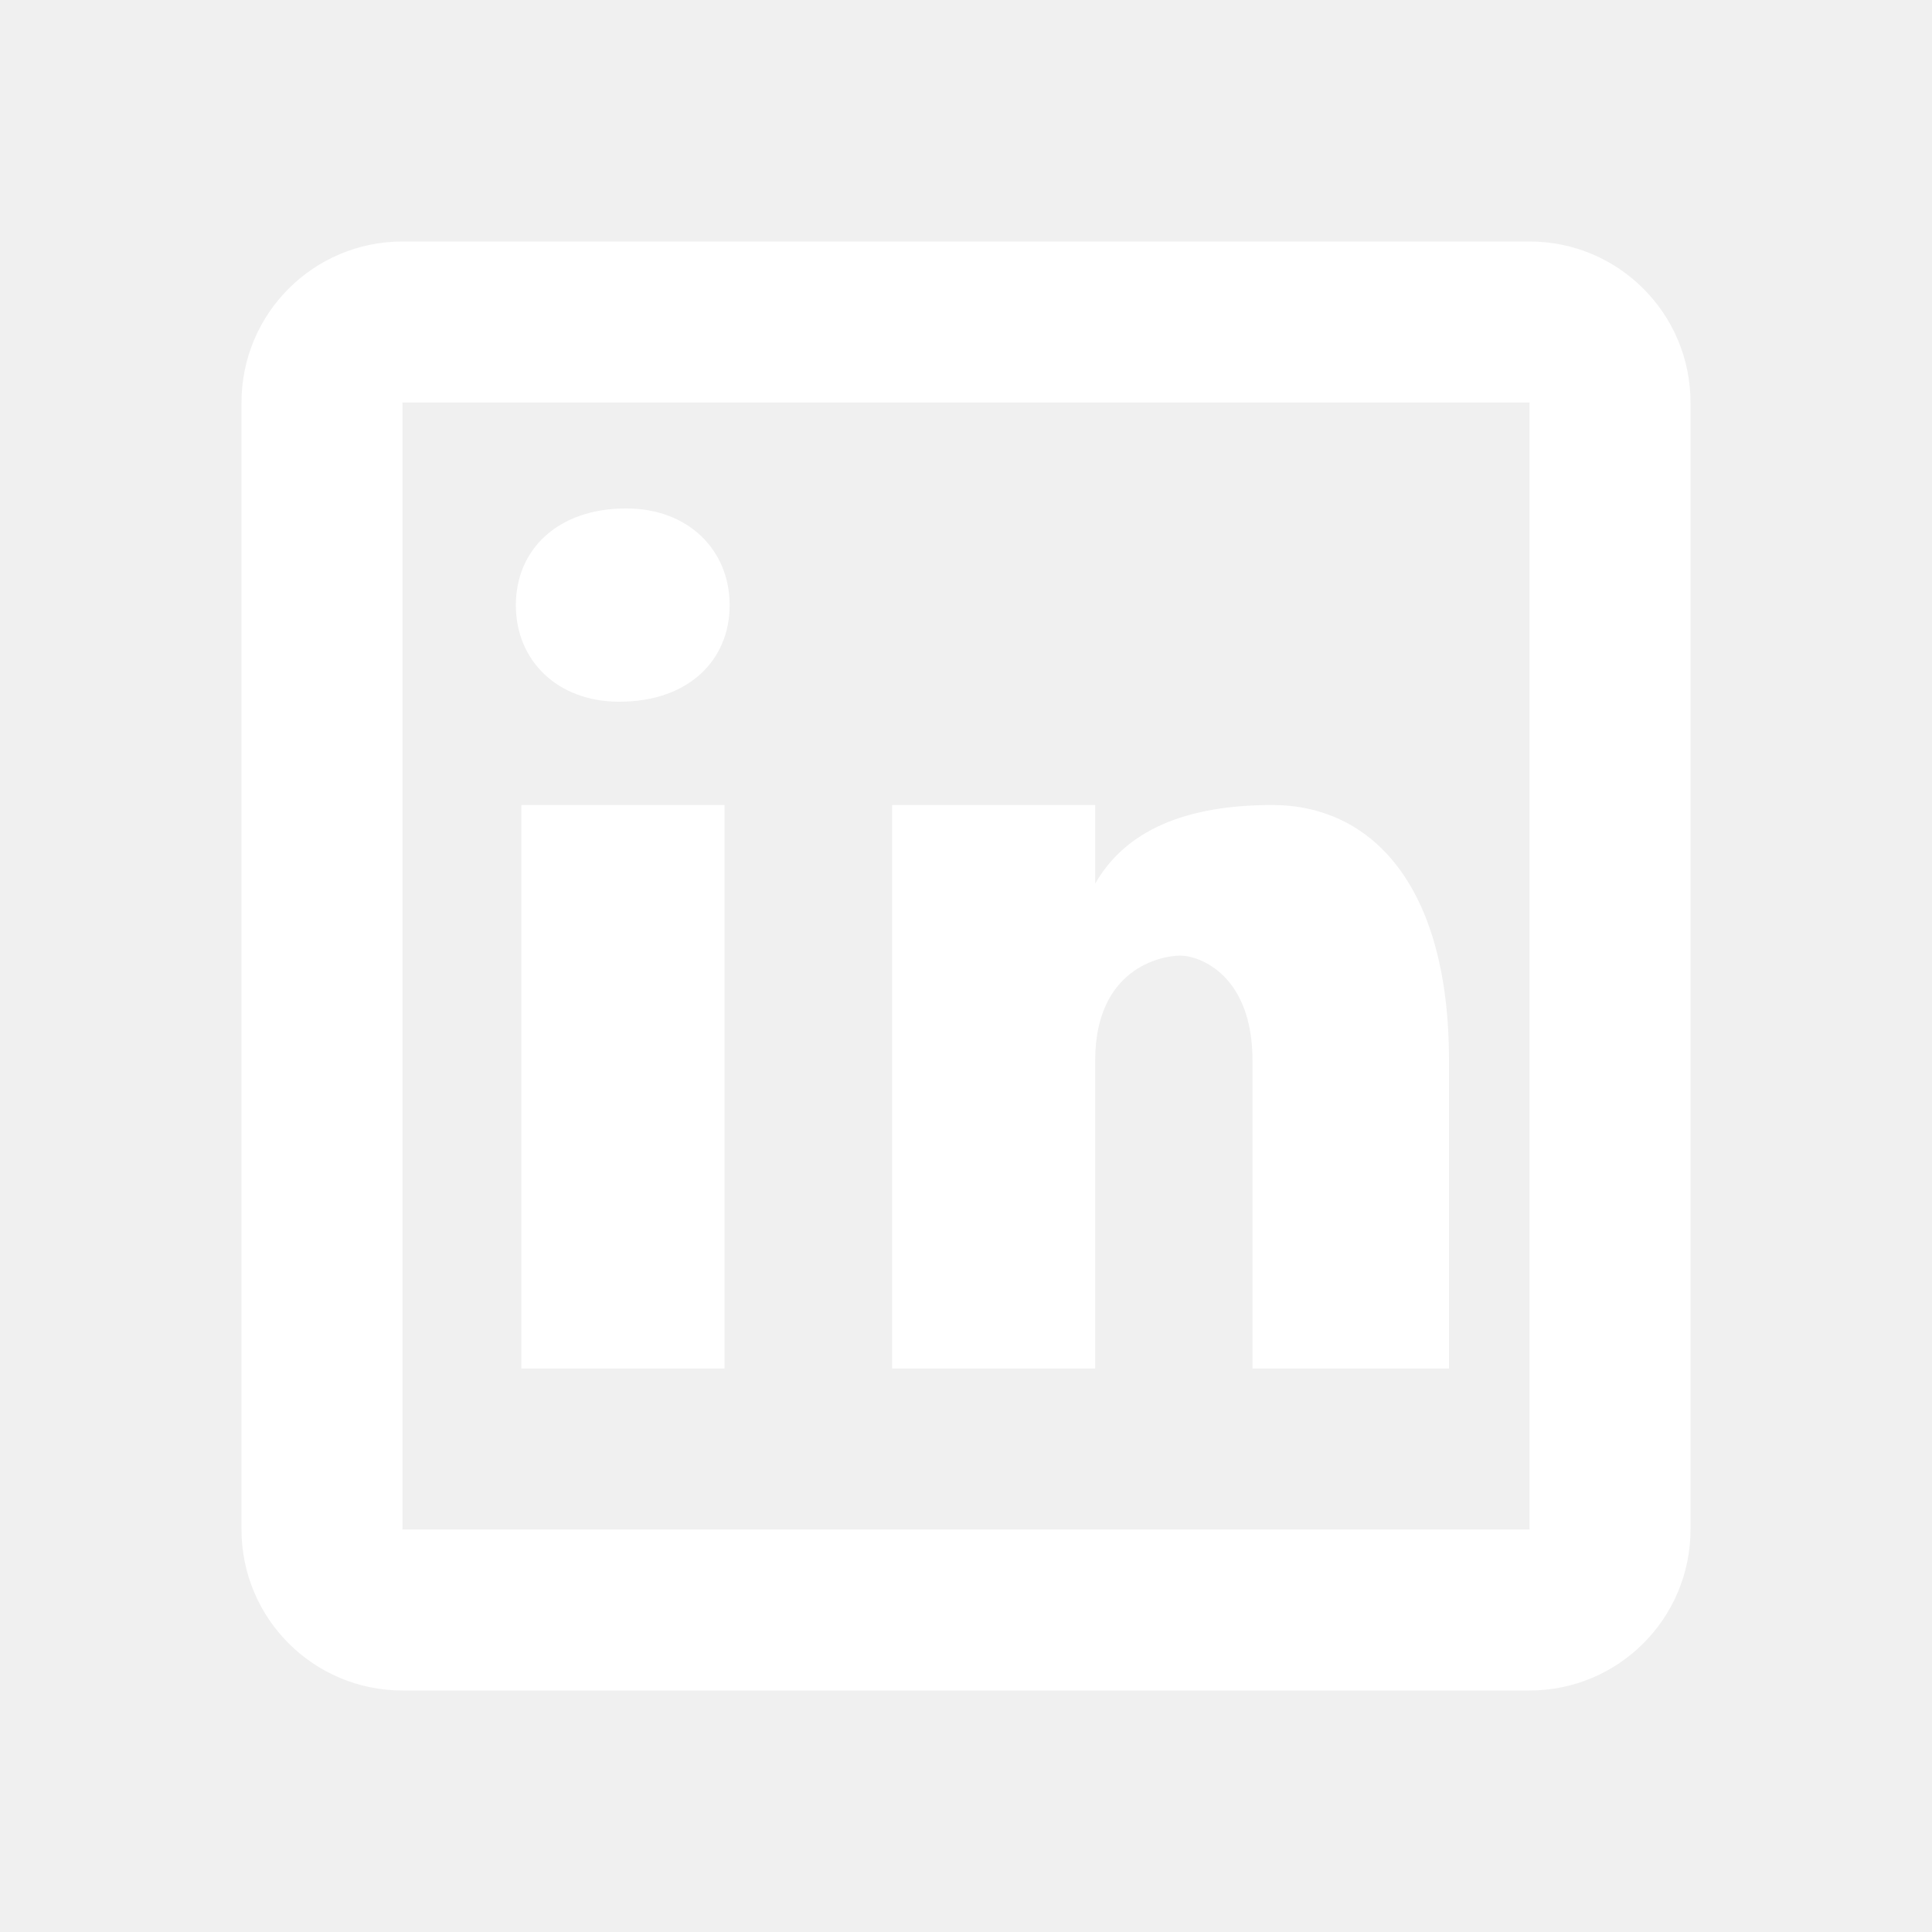
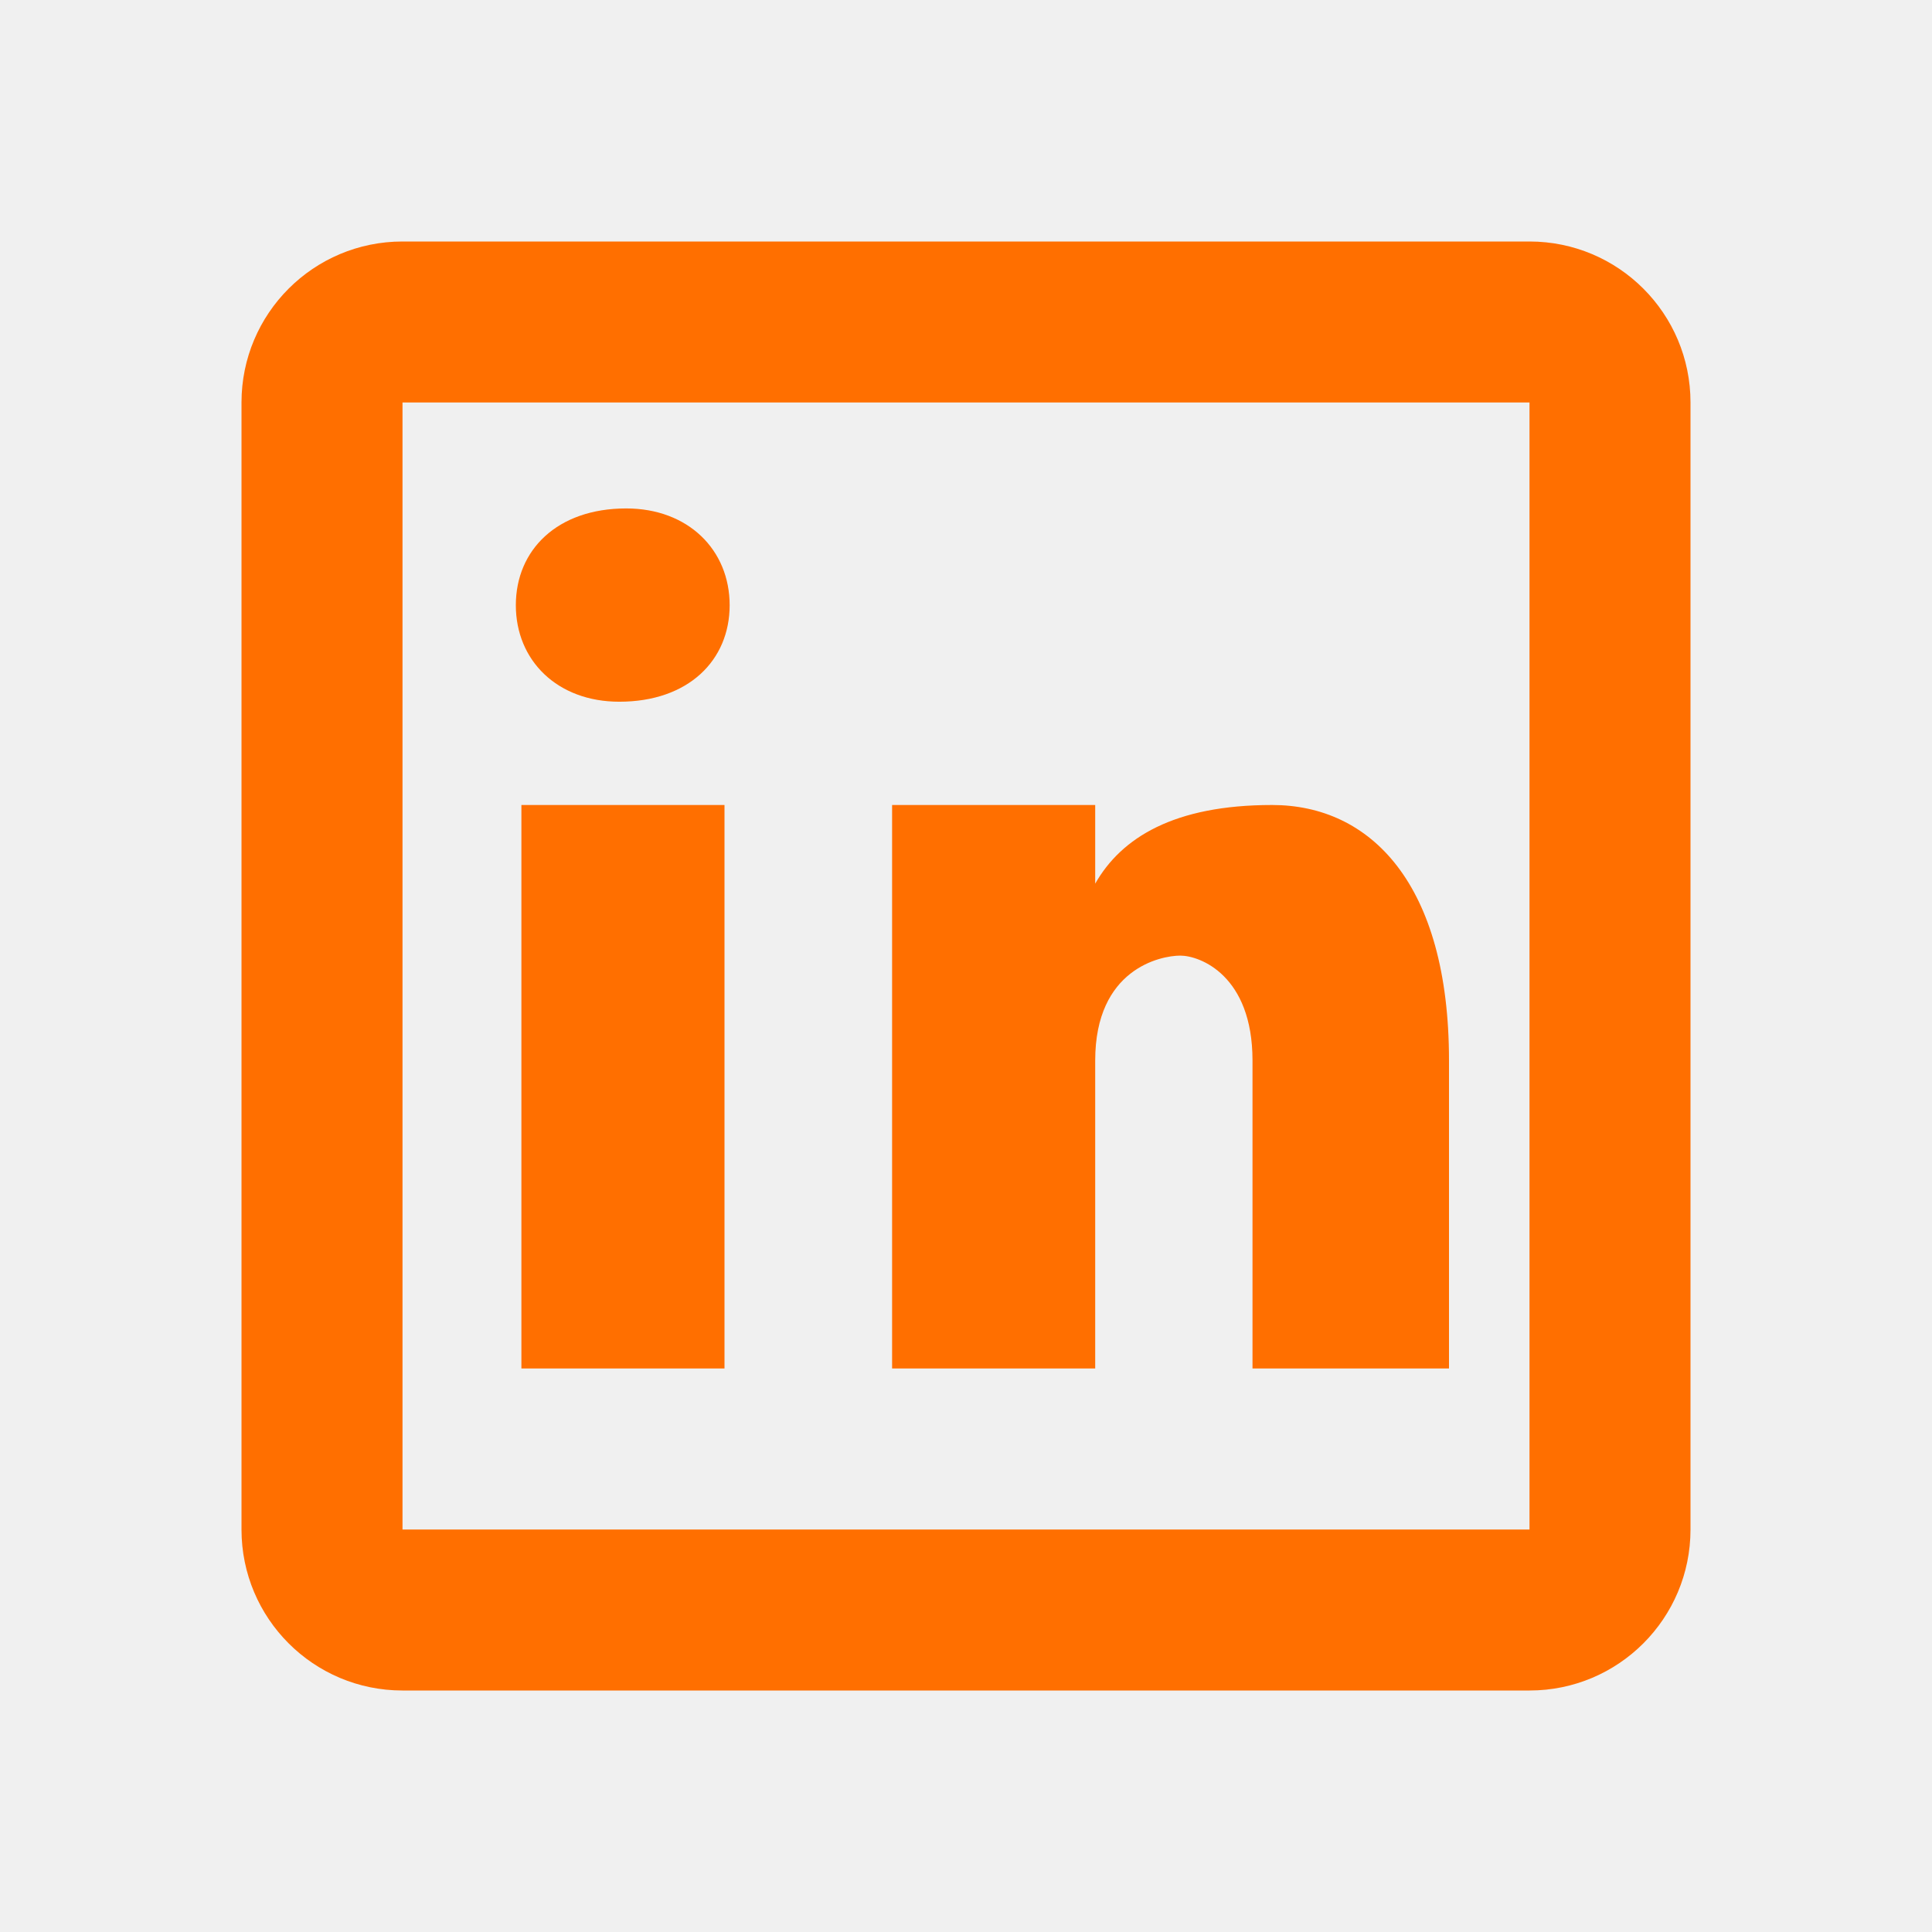
- <svg xmlns="http://www.w3.org/2000/svg" fill="#FFFFFF" viewBox="0 0 24 24" width="24px" height="24px">
+ <svg xmlns="http://www.w3.org/2000/svg" fill="#ff6f00" viewBox="0 0 24 24" width="24px" height="24px">
  <path d="M 5 3 C 3.895 3 3 3.895 3 5 L 3 19 C 3 20.105 3.895 21 5 21 L 19 21 C 20.105 21 21 20.105 21 19 L 21 5 C 21 3.895 20.105 3 19 3 L 5 3 z M 5 5 L 19 5 L 19 19 L 5 19 L 5 5 z M 7.779 6.316 C 6.922 6.316 6.408 6.832 6.408 7.518 C 6.408 8.204 6.922 8.717 7.693 8.717 C 8.55 8.717 9.064 8.204 9.064 7.518 C 9.064 6.832 8.55 6.316 7.779 6.316 z M 6.477 10 L 6.477 17 L 9 17 L 9 10 L 6.477 10 z M 11.082 10 L 11.082 17 L 13.605 17 L 13.605 13.174 C 13.605 12.035 14.418 11.871 14.662 11.871 C 14.906 11.871 15.559 12.116 15.559 13.174 L 15.559 17 L 18 17 L 18 13.174 C 18 10.977 17.024 10 15.803 10 C 14.582 10 13.93 10.407 13.605 10.977 L 13.605 10 L 11.082 10 z" />
</svg>
